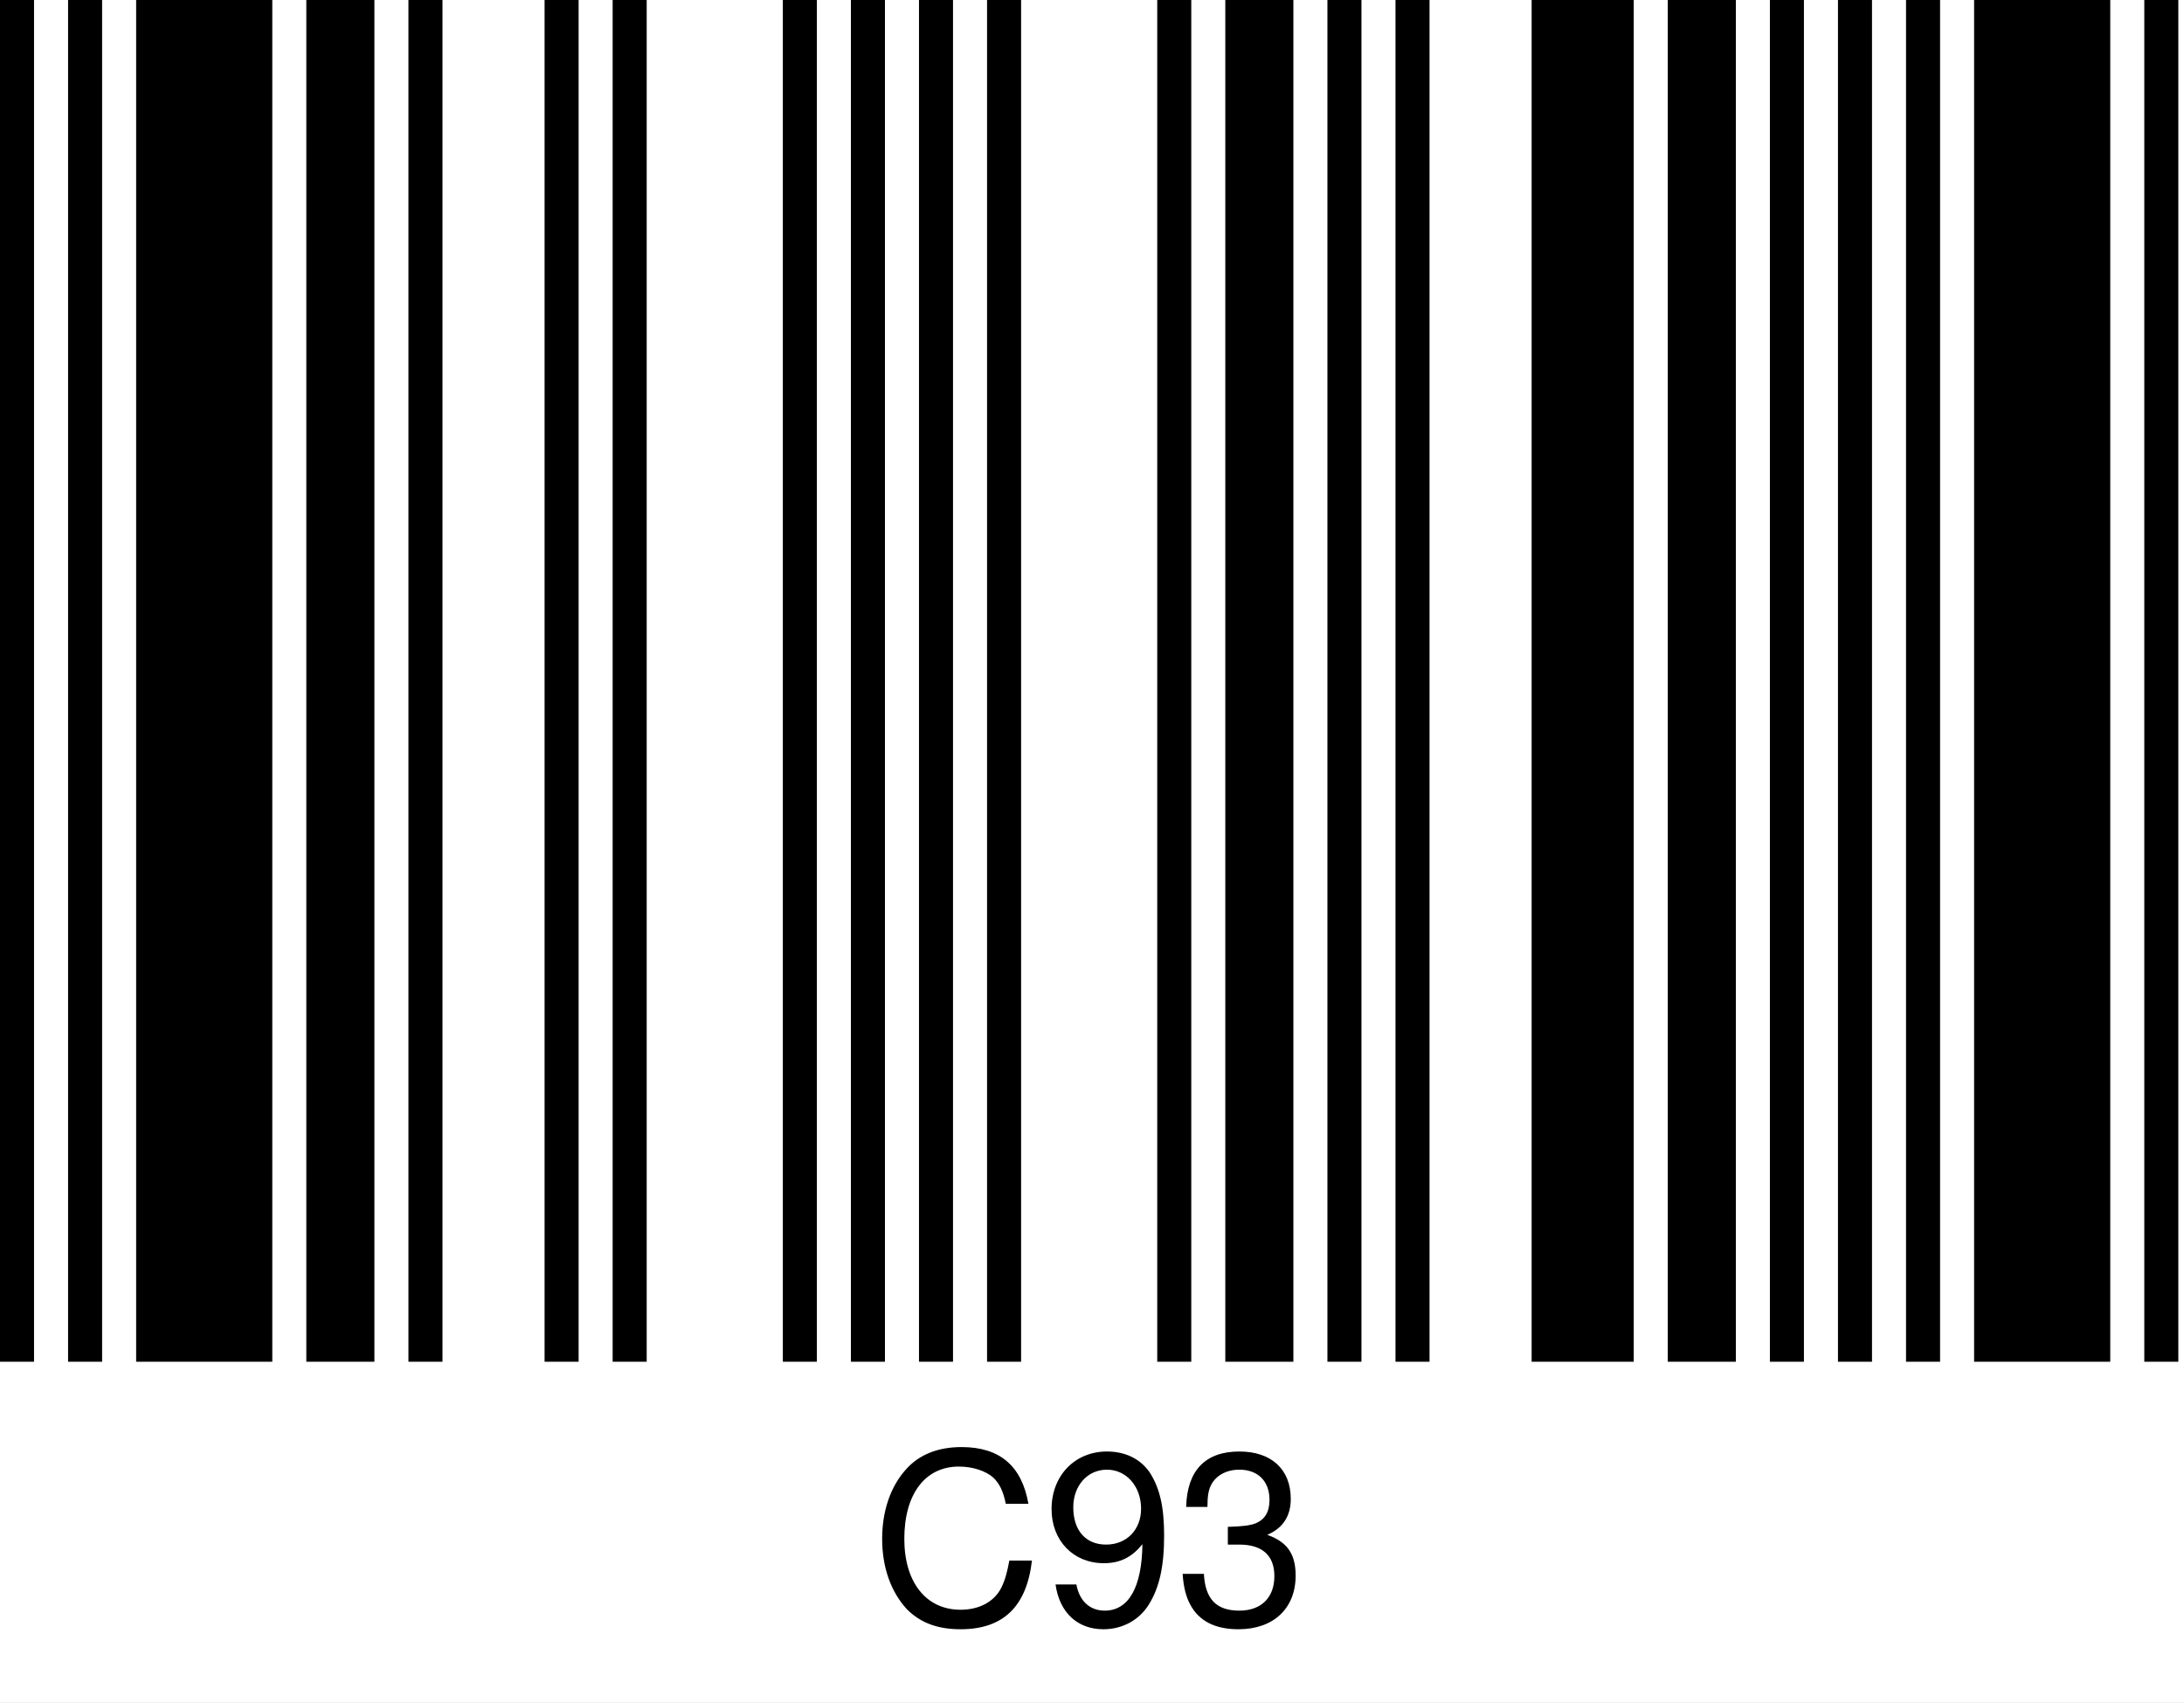
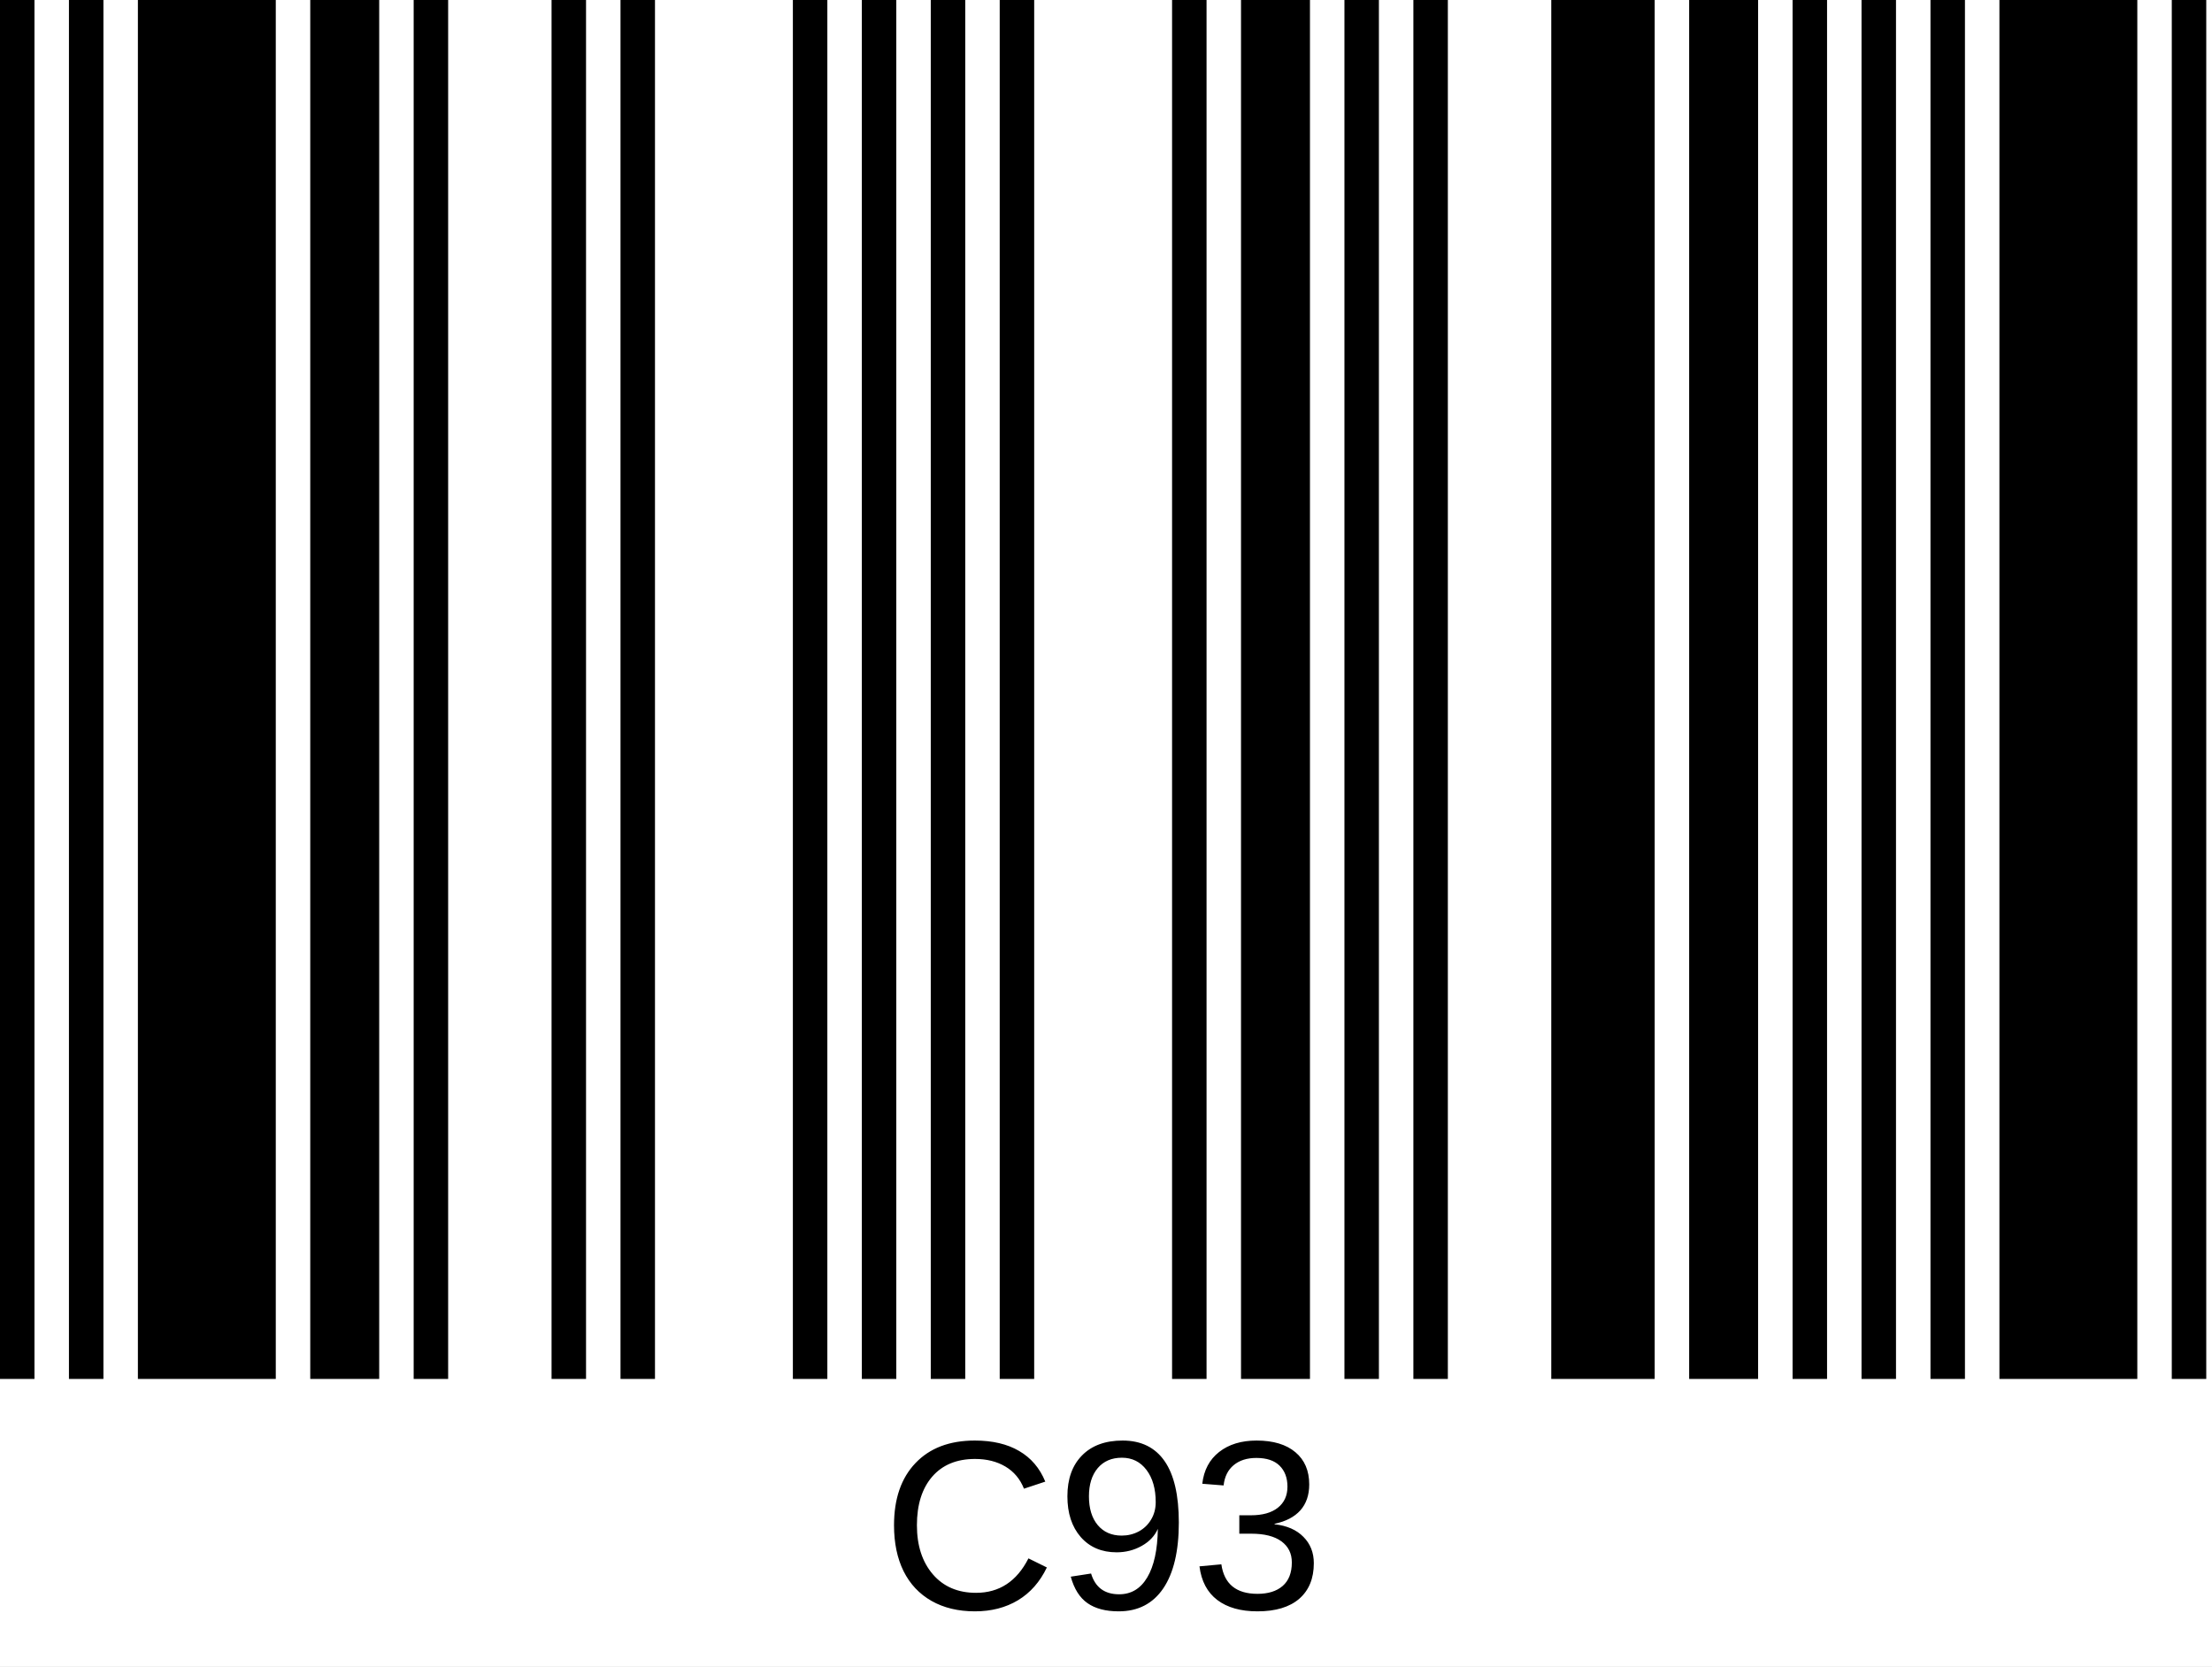
- <svg xmlns="http://www.w3.org/2000/svg" width="77" height="60" version="1.1">
+ <svg xmlns="http://www.w3.org/2000/svg" width="308" height="232" version="1.1">
  <g id="barcode" fill="#000000">
-     <rect x="0" y="0" width="77" height="60" fill="#FFFFFF" />
-     <rect x="0.00" y="0.00" width="1.20" height="48.00" />
-     <rect x="2.40" y="0.00" width="1.20" height="48.00" />
-     <rect x="4.80" y="0.00" width="4.80" height="48.00" />
-     <rect x="10.80" y="0.00" width="2.40" height="48.00" />
-     <rect x="14.40" y="0.00" width="1.20" height="48.00" />
-     <rect x="19.20" y="0.00" width="1.20" height="48.00" />
-     <rect x="21.60" y="0.00" width="1.20" height="48.00" />
-     <rect x="27.60" y="0.00" width="1.20" height="48.00" />
-     <rect x="30.00" y="0.00" width="1.20" height="48.00" />
-     <rect x="32.40" y="0.00" width="1.20" height="48.00" />
-     <rect x="34.80" y="0.00" width="1.20" height="48.00" />
-     <rect x="40.80" y="0.00" width="1.20" height="48.00" />
-     <rect x="43.20" y="0.00" width="2.40" height="48.00" />
-     <rect x="46.80" y="0.00" width="1.20" height="48.00" />
-     <rect x="49.20" y="0.00" width="1.20" height="48.00" />
-     <rect x="54.00" y="0.00" width="3.60" height="48.00" />
-     <rect x="58.80" y="0.00" width="2.40" height="48.00" />
-     <rect x="62.40" y="0.00" width="1.20" height="48.00" />
-     <rect x="64.80" y="0.00" width="1.20" height="48.00" />
-     <rect x="67.20" y="0.00" width="1.20" height="48.00" />
-     <rect x="69.60" y="0.00" width="4.80" height="48.00" />
-     <rect x="75.60" y="0.00" width="1.20" height="48.00" />
-     <text x="38.40" y="57.24" text-anchor="middle" font-family="Helvetica, sans-serif" font-size="8.4">
-          C93
-       </text>
+     <rect x="0" y="0" width="308" height="232" fill="#FFFFFF" />
+     <path d="M0 0h4.8v192h-4.8ZM9.6 0h4.8v192h-4.8ZM19.2 0h19.2v192h-19.2ZM43.2 0h9.6v192h-9.6ZM57.6 0h4.8v192h-4.8ZM76.8 0h4.8v192h-4.8ZM86.4 0h4.8v192h-4.8ZM110.4 0h4.8v192h-4.8ZM120 0h4.8v192h-4.8ZM129.6 0h4.8v192h-4.8ZM139.2 0h4.8v192h-4.8ZM163.2 0h4.8v192h-4.8ZM172.8 0h9.6v192h-9.6ZM187.2 0h4.8v192h-4.8ZM196.8 0h4.8v192h-4.8ZM216 0h14.4v192h-14.4ZM235.2 0h9.6v192h-9.6ZM249.6 0h4.8v192h-4.8ZM259.2 0h4.8v192h-4.8ZM268.8 0h4.8v192h-4.8ZM278.4 0h19.2v192h-19.2ZM302.4 0h4.8v192h-4.8Z" />
+     <text x="153.6" y="224.03" text-anchor="middle" font-family="Arimo, Arial, sans-serif" font-size="33.6">
+    C93
+   </text>
  </g>
</svg>
